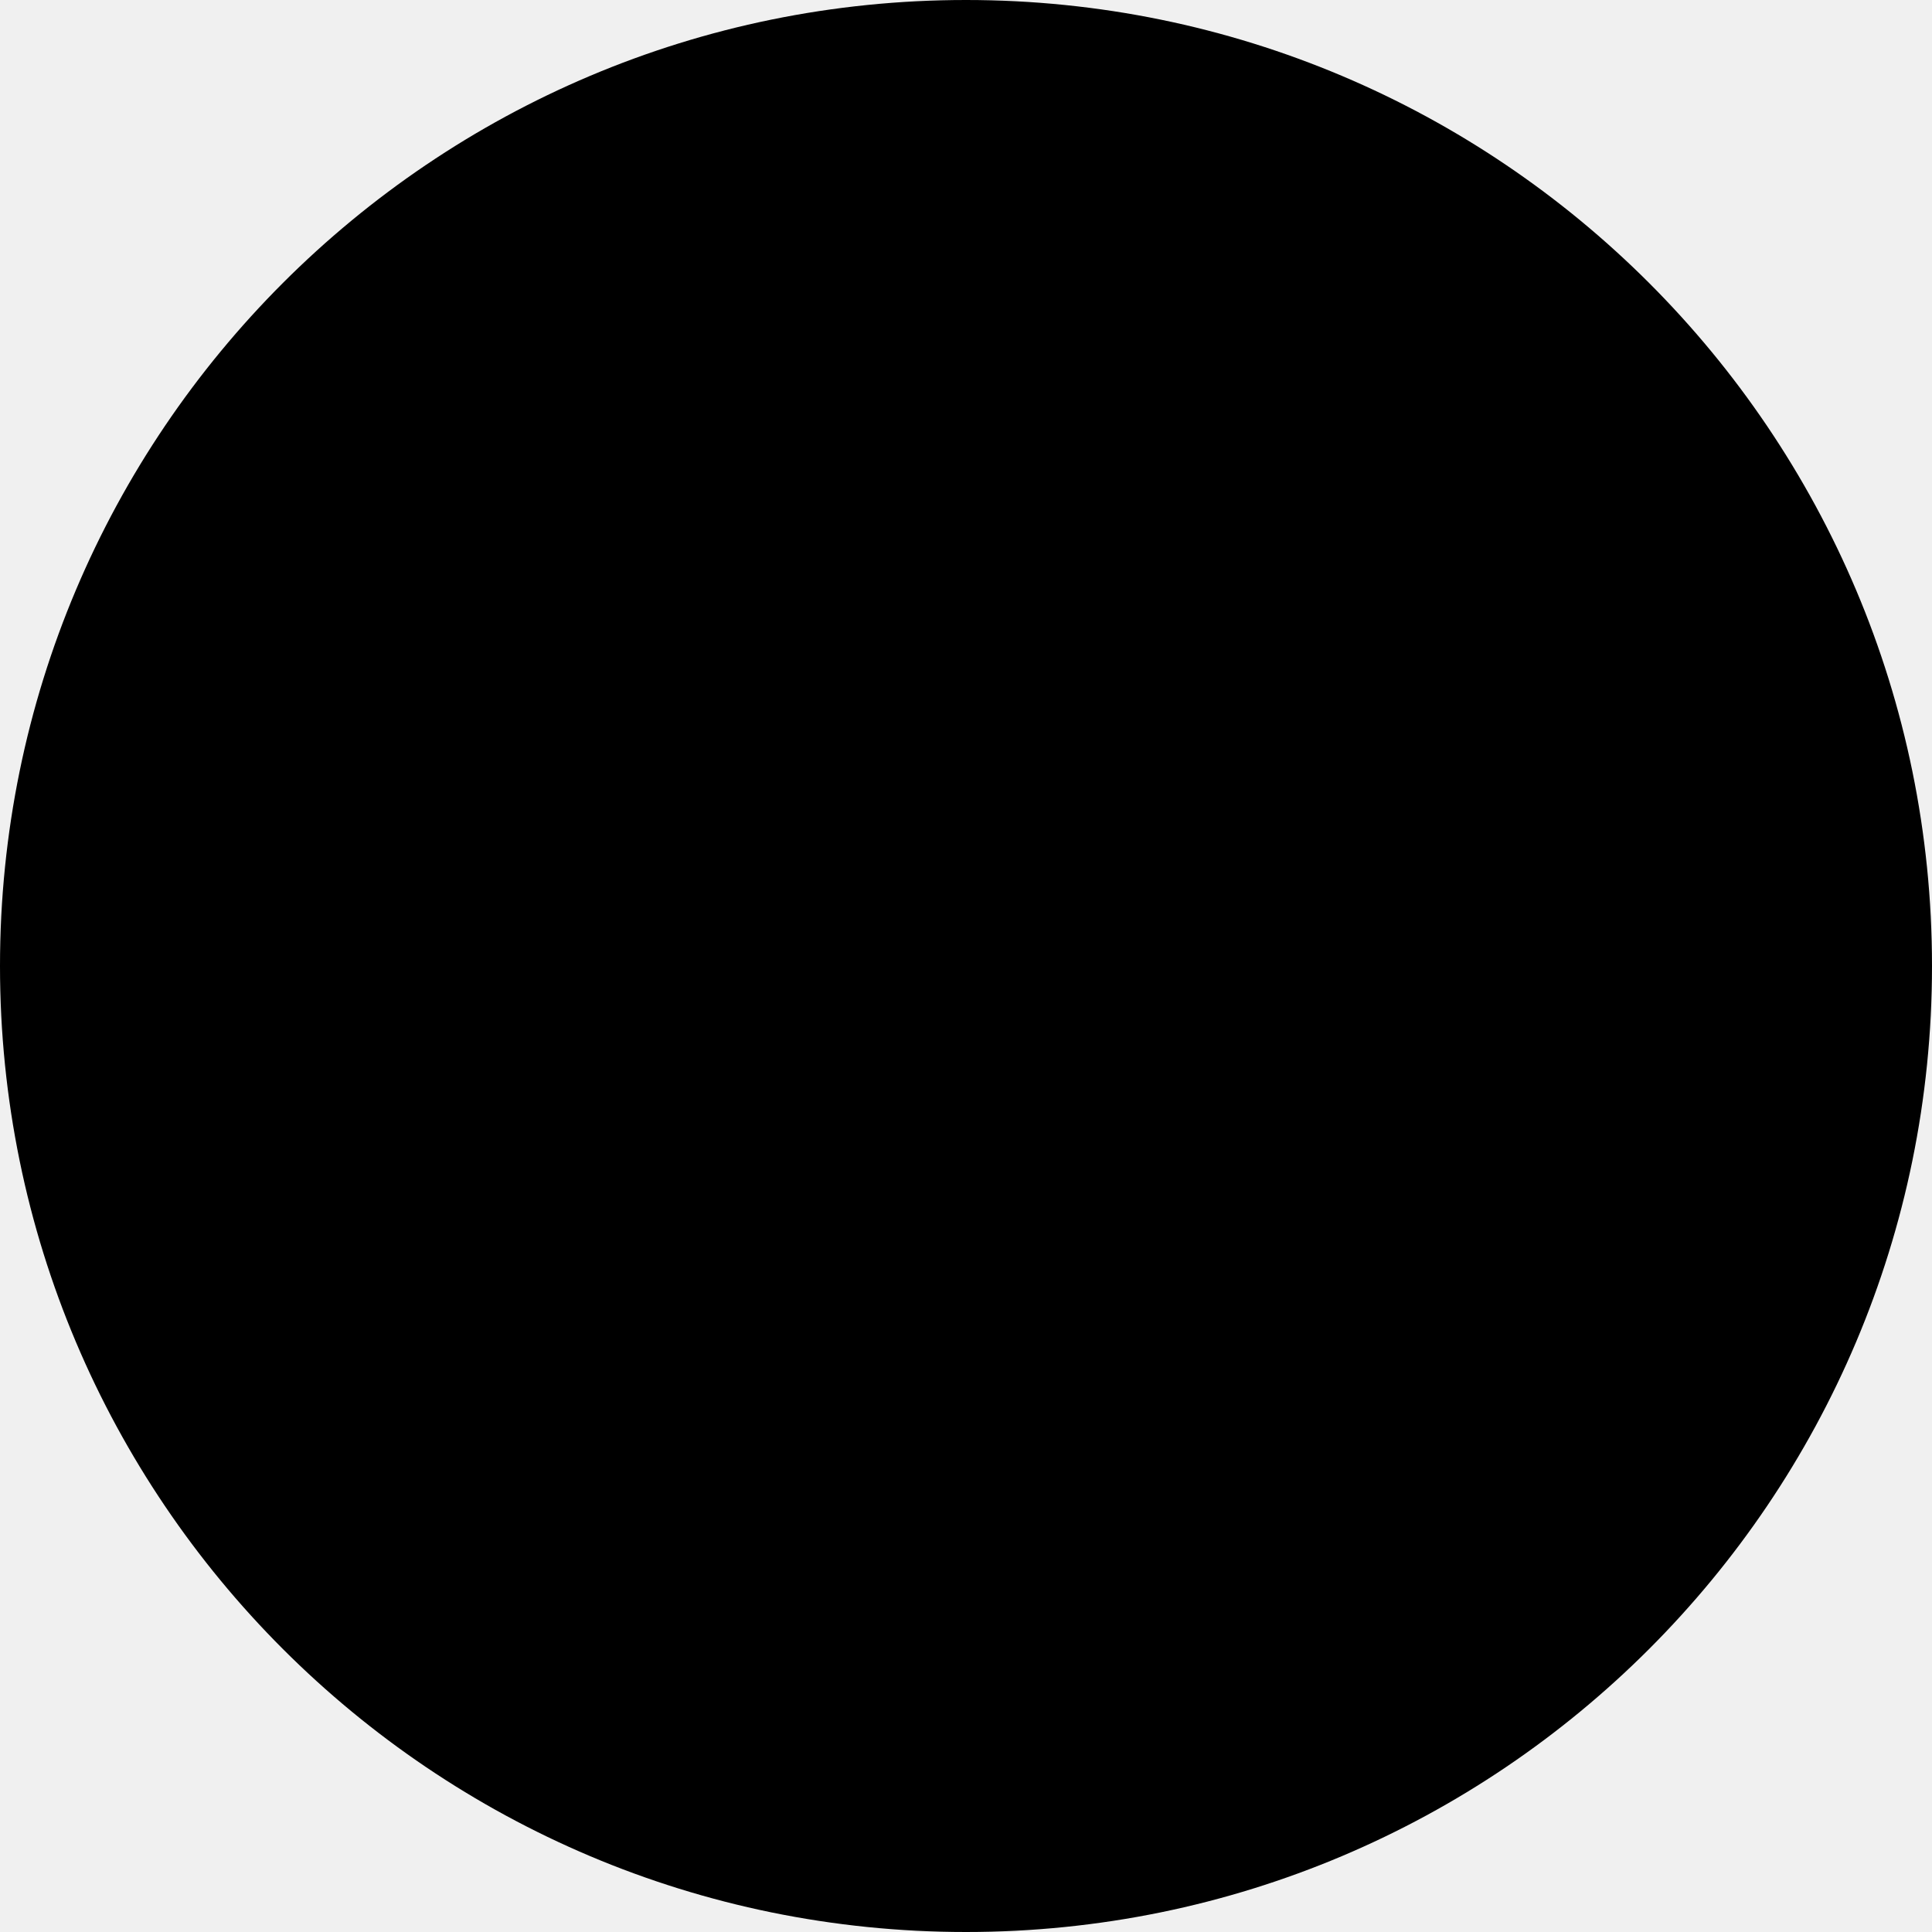
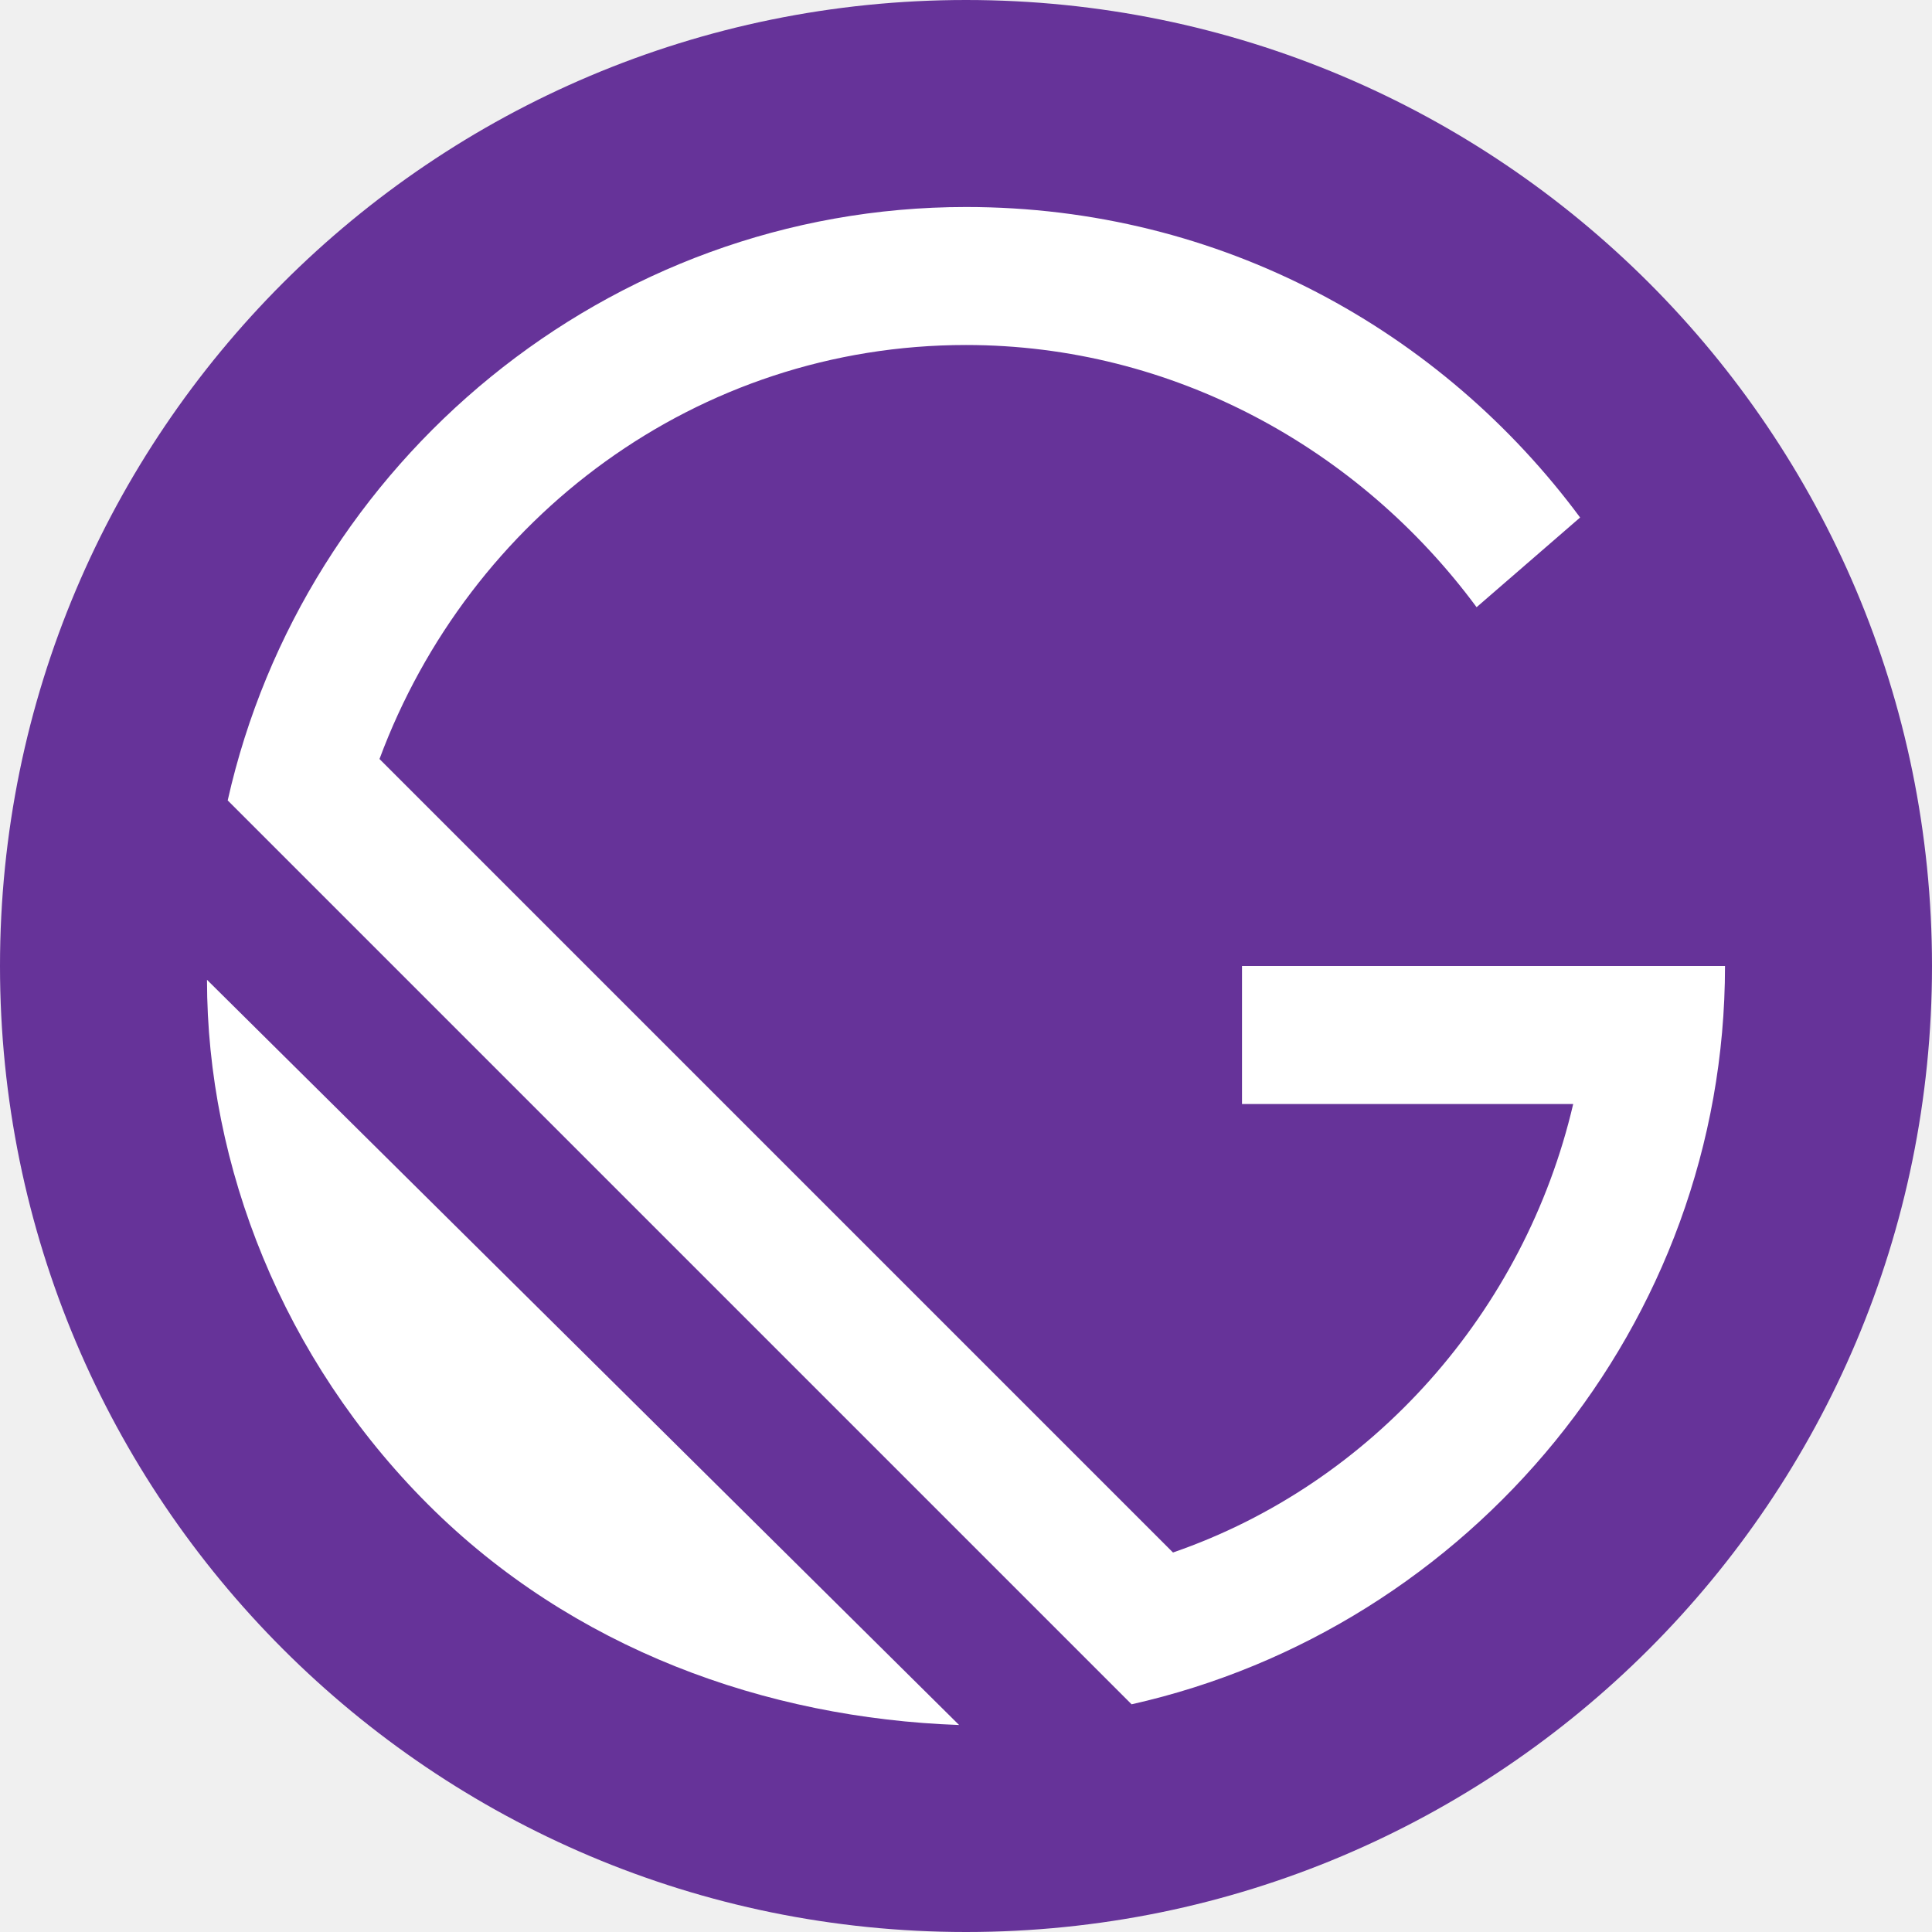
<svg xmlns="http://www.w3.org/2000/svg" id="Ebene_1" viewBox="0 0 28 28">
  <g id="monogram">
-     <circle cx="14" cy="14" r="14" class="icon-gatsbyjs-purple" />
-     <path class="icon-gatsbyjs-white" d="M6.2 21.8C4.1 19.7 3 16.9 3 14.2L13.9 25c-2.8-.1-5.6-1.1-7.7-3.2zM16.4 24.7L3.3 11.6C4.4 6.7 8.8 3 14 3c3.7 0 6.9 1.8 8.9 4.5l-1.5 1.3C19.7 6.5 17 5 14 5c-3.9 0-7.2 2.5-8.5 6L17 22.5c2.9-1 5.1-3.5 5.8-6.5H18v-2h7c0 5.2-3.7 9.6-8.6 10.7z" />
+     <circle cx="14" cy="14" r="14" fill="#639" />
+     <path fill="#fff" d="M6.2 21.8C4.1 19.7 3 16.9 3 14.2L13.9 25c-2.8-.1-5.6-1.1-7.7-3.2zM16.4 24.7L3.3 11.6C4.4 6.7 8.8 3 14 3c3.7 0 6.9 1.8 8.9 4.5l-1.5 1.3C19.7 6.5 17 5 14 5c-3.9 0-7.2 2.5-8.5 6L17 22.5c2.9-1 5.1-3.5 5.8-6.5H18v-2h7c0 5.2-3.7 9.6-8.6 10.7z" />
  </g>
</svg>
